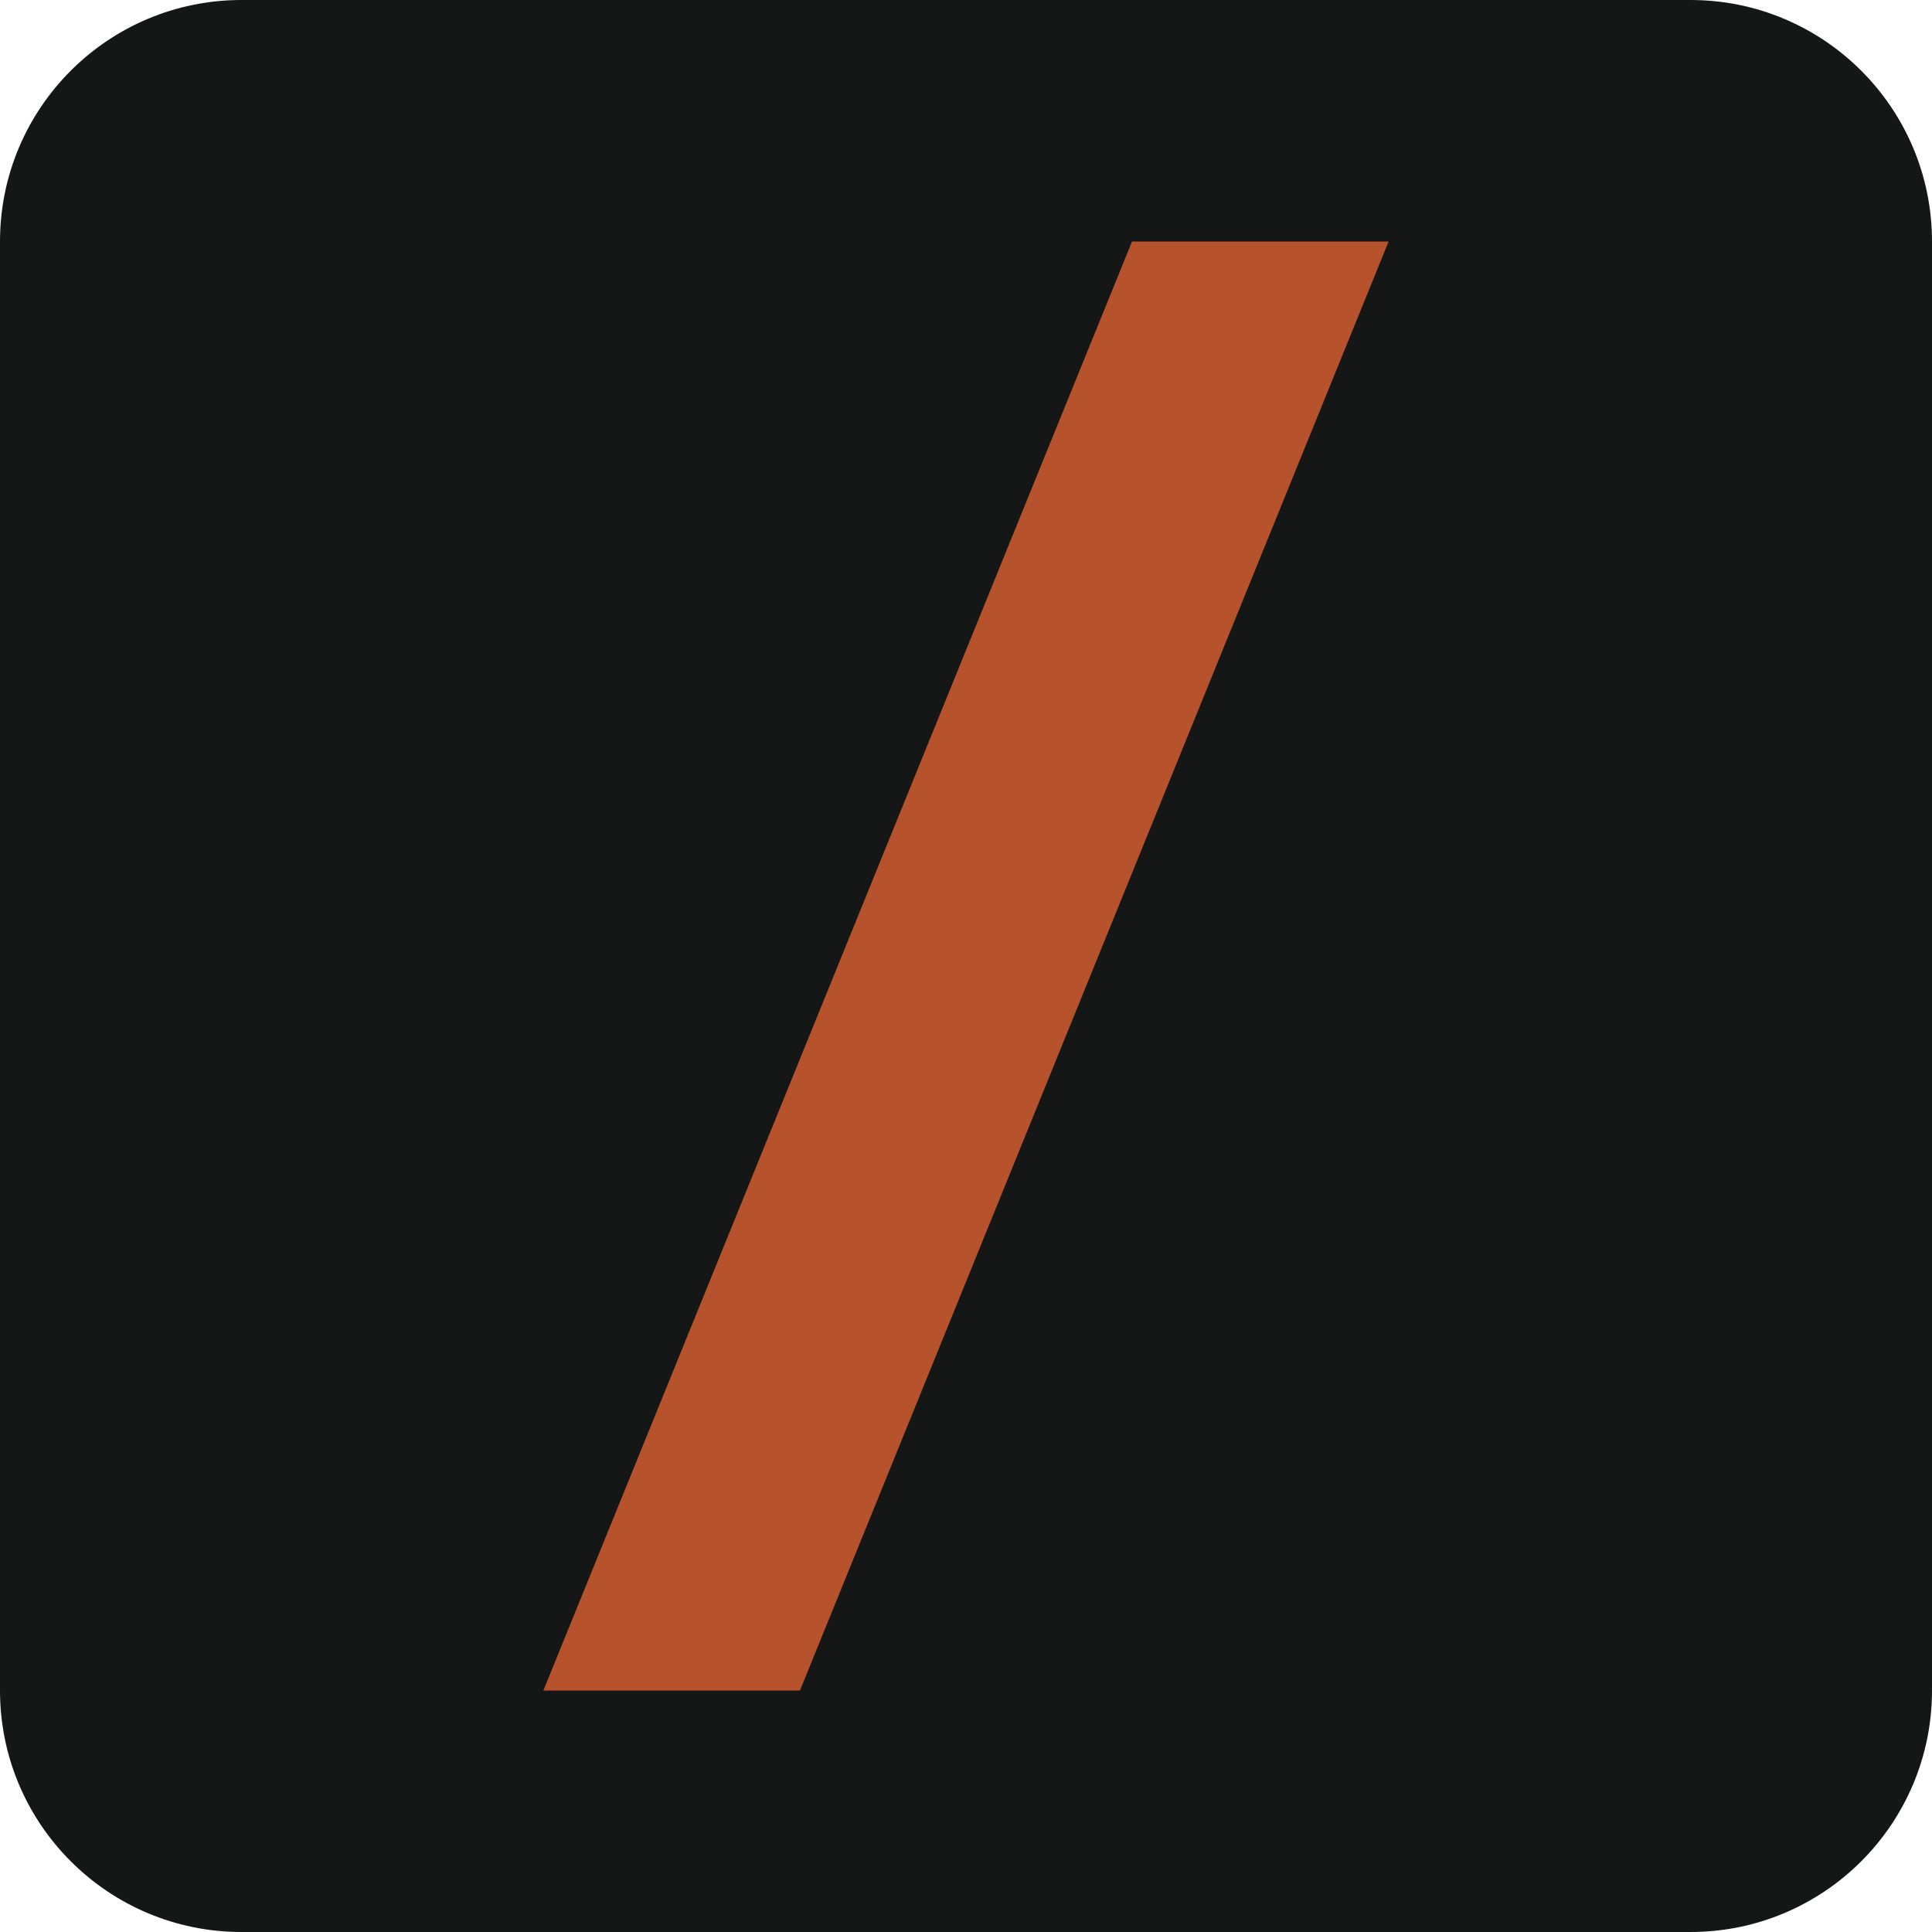
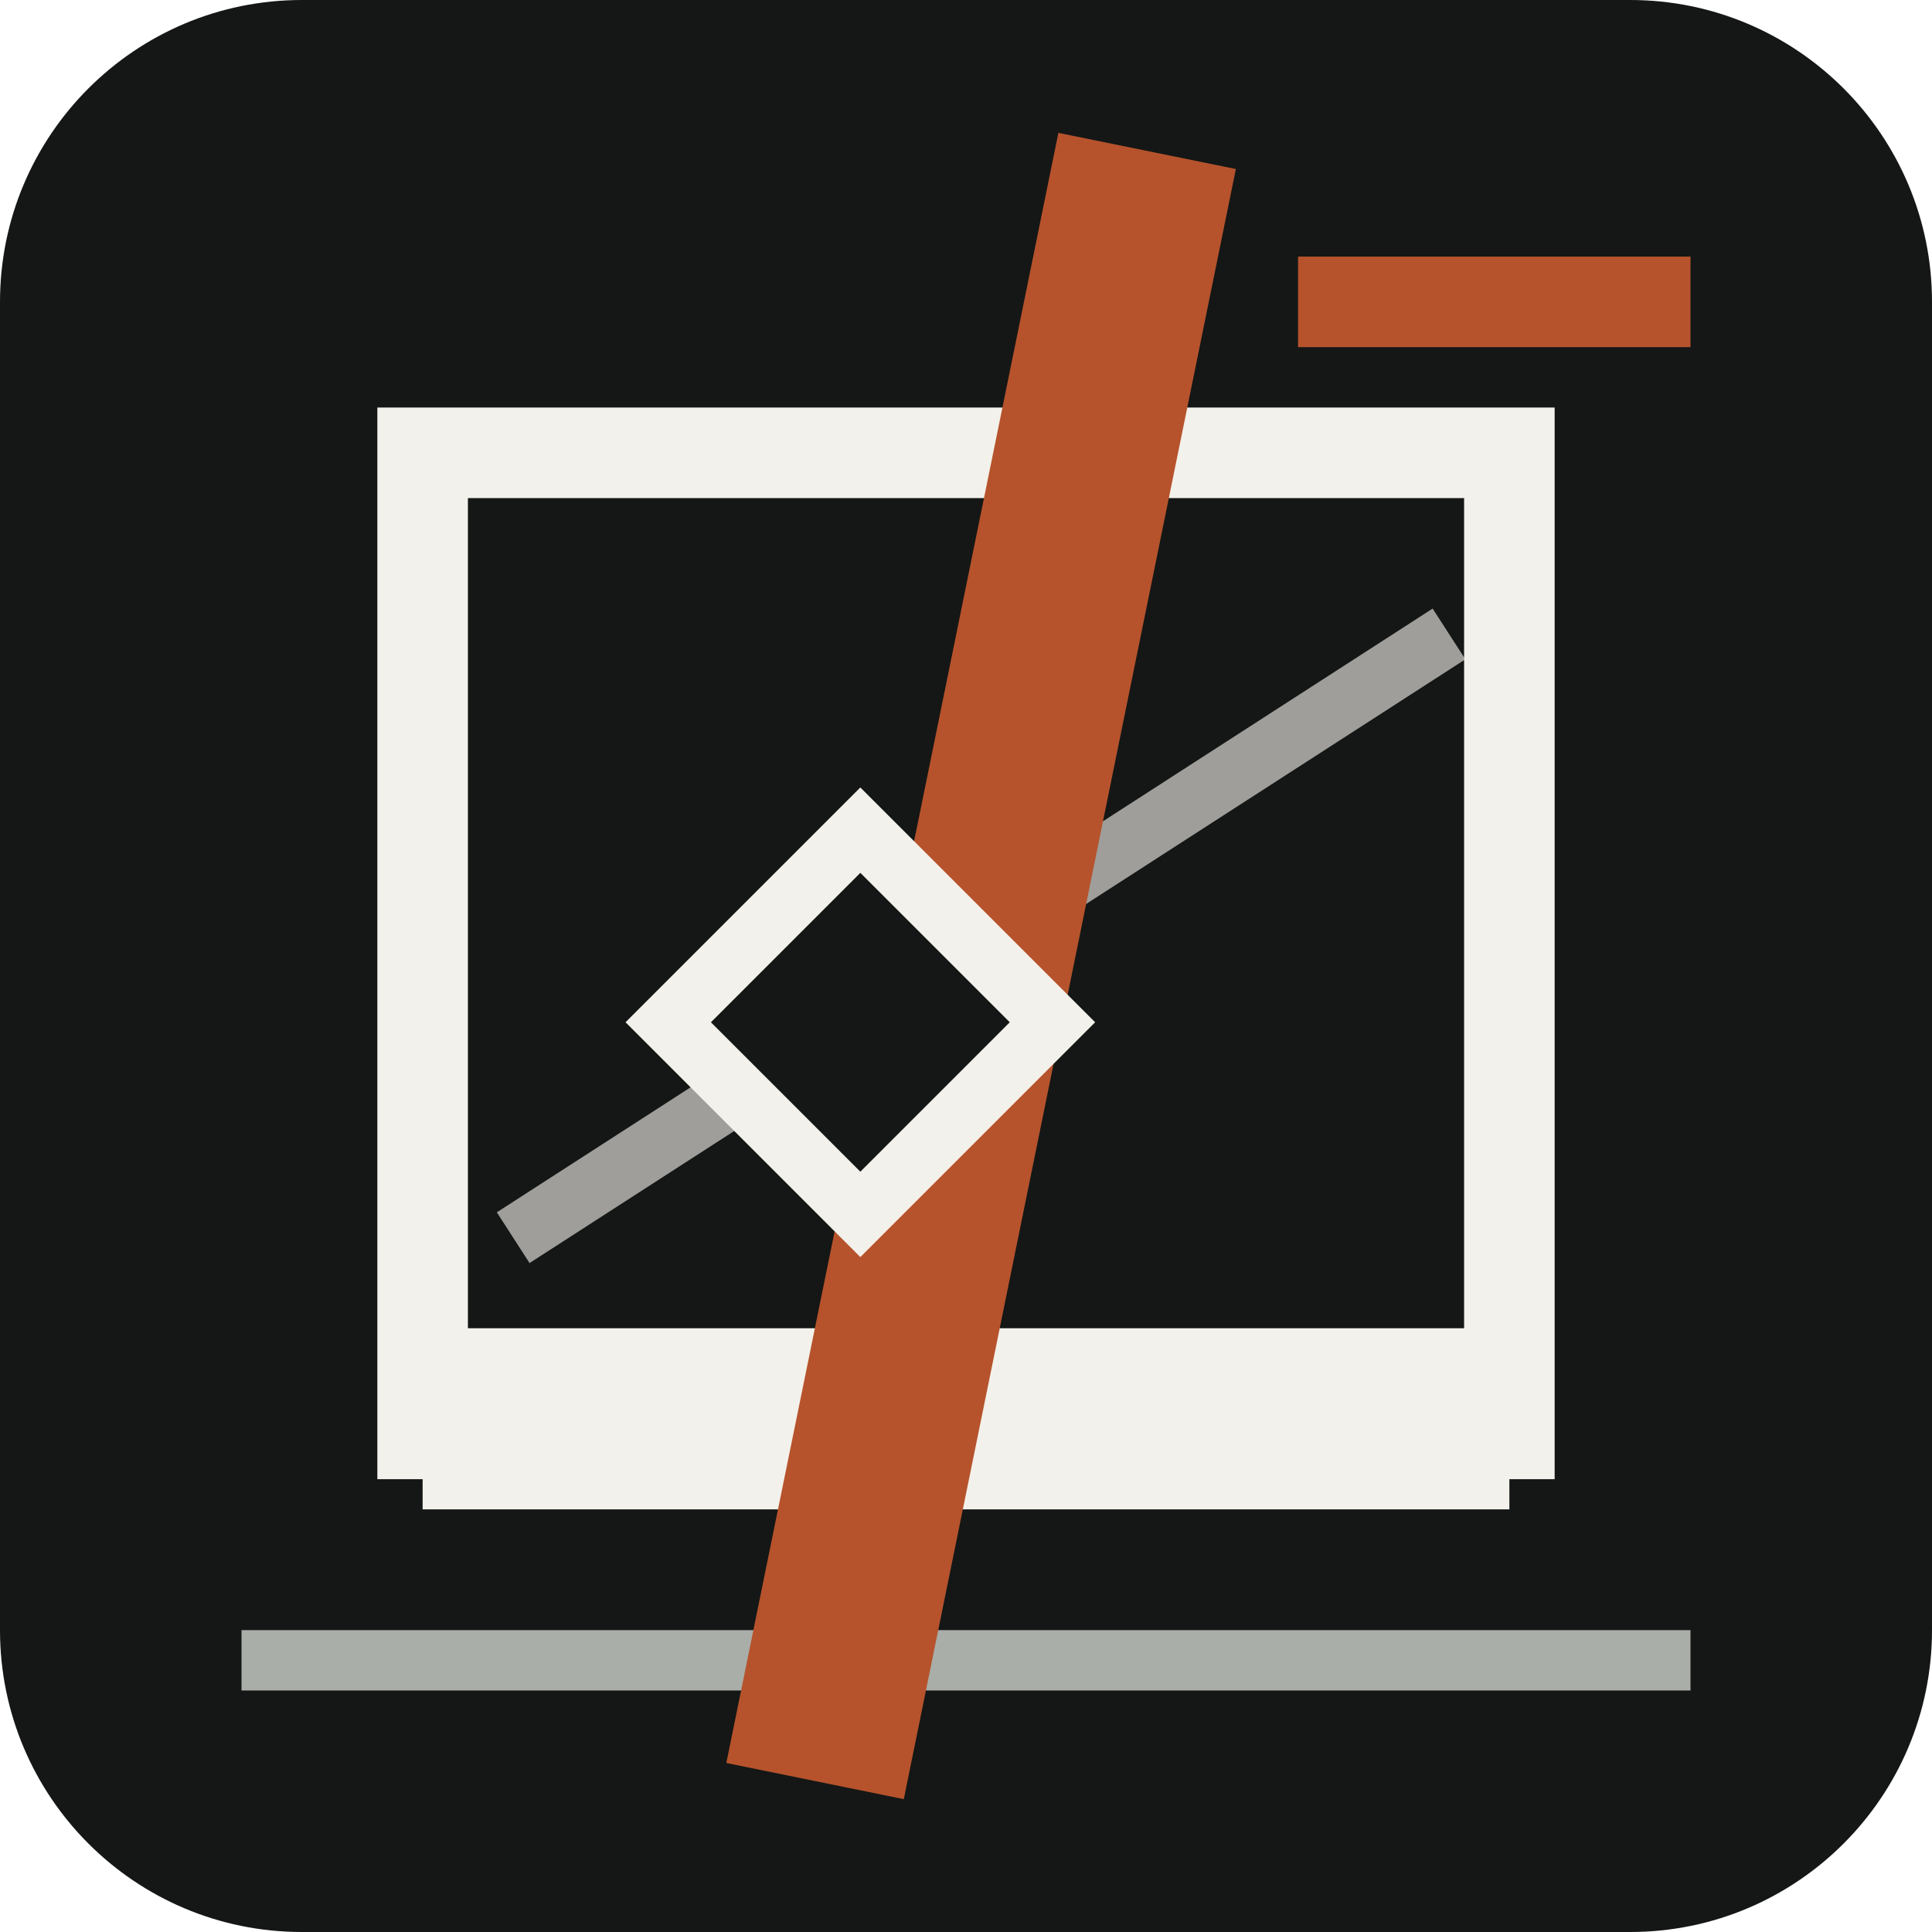
<svg xmlns="http://www.w3.org/2000/svg" width="64" height="64" viewBox="0 0 64 64" fill="none">
-   <rect width="64" height="64" rx="8" fill="#141716" />
-   <path d="M37.5 8H46L26.5 56H18L37.5 8Z" fill="#B6532C" />
+   <rect width="64" height="64" rx="10" fill="#141716" />
+   <path d="M14 49V15H50V49" stroke="#F3F1EB" stroke-width="3" />
+   <path d="M14 47H50" stroke="#F3F1EB" stroke-width="6" />
+   <path d="M8 55H56" stroke="#A9AEA9" stroke-width="2" />
+   <path d="M17 41L48 21" stroke="#F3F1EB" stroke-width="2" opacity="0.62" />
+   <path d="M27 59L38 5" stroke="#B6532C" stroke-width="6" />
+   <rect x="28.5" y="27.5" width="9" height="9" transform="rotate(45 28.5 27.5)" fill="#141716" stroke="#F3F1EB" stroke-width="2" />
+   <path d="M43 10H56" stroke="#B6532C" stroke-width="3" />
</svg>
